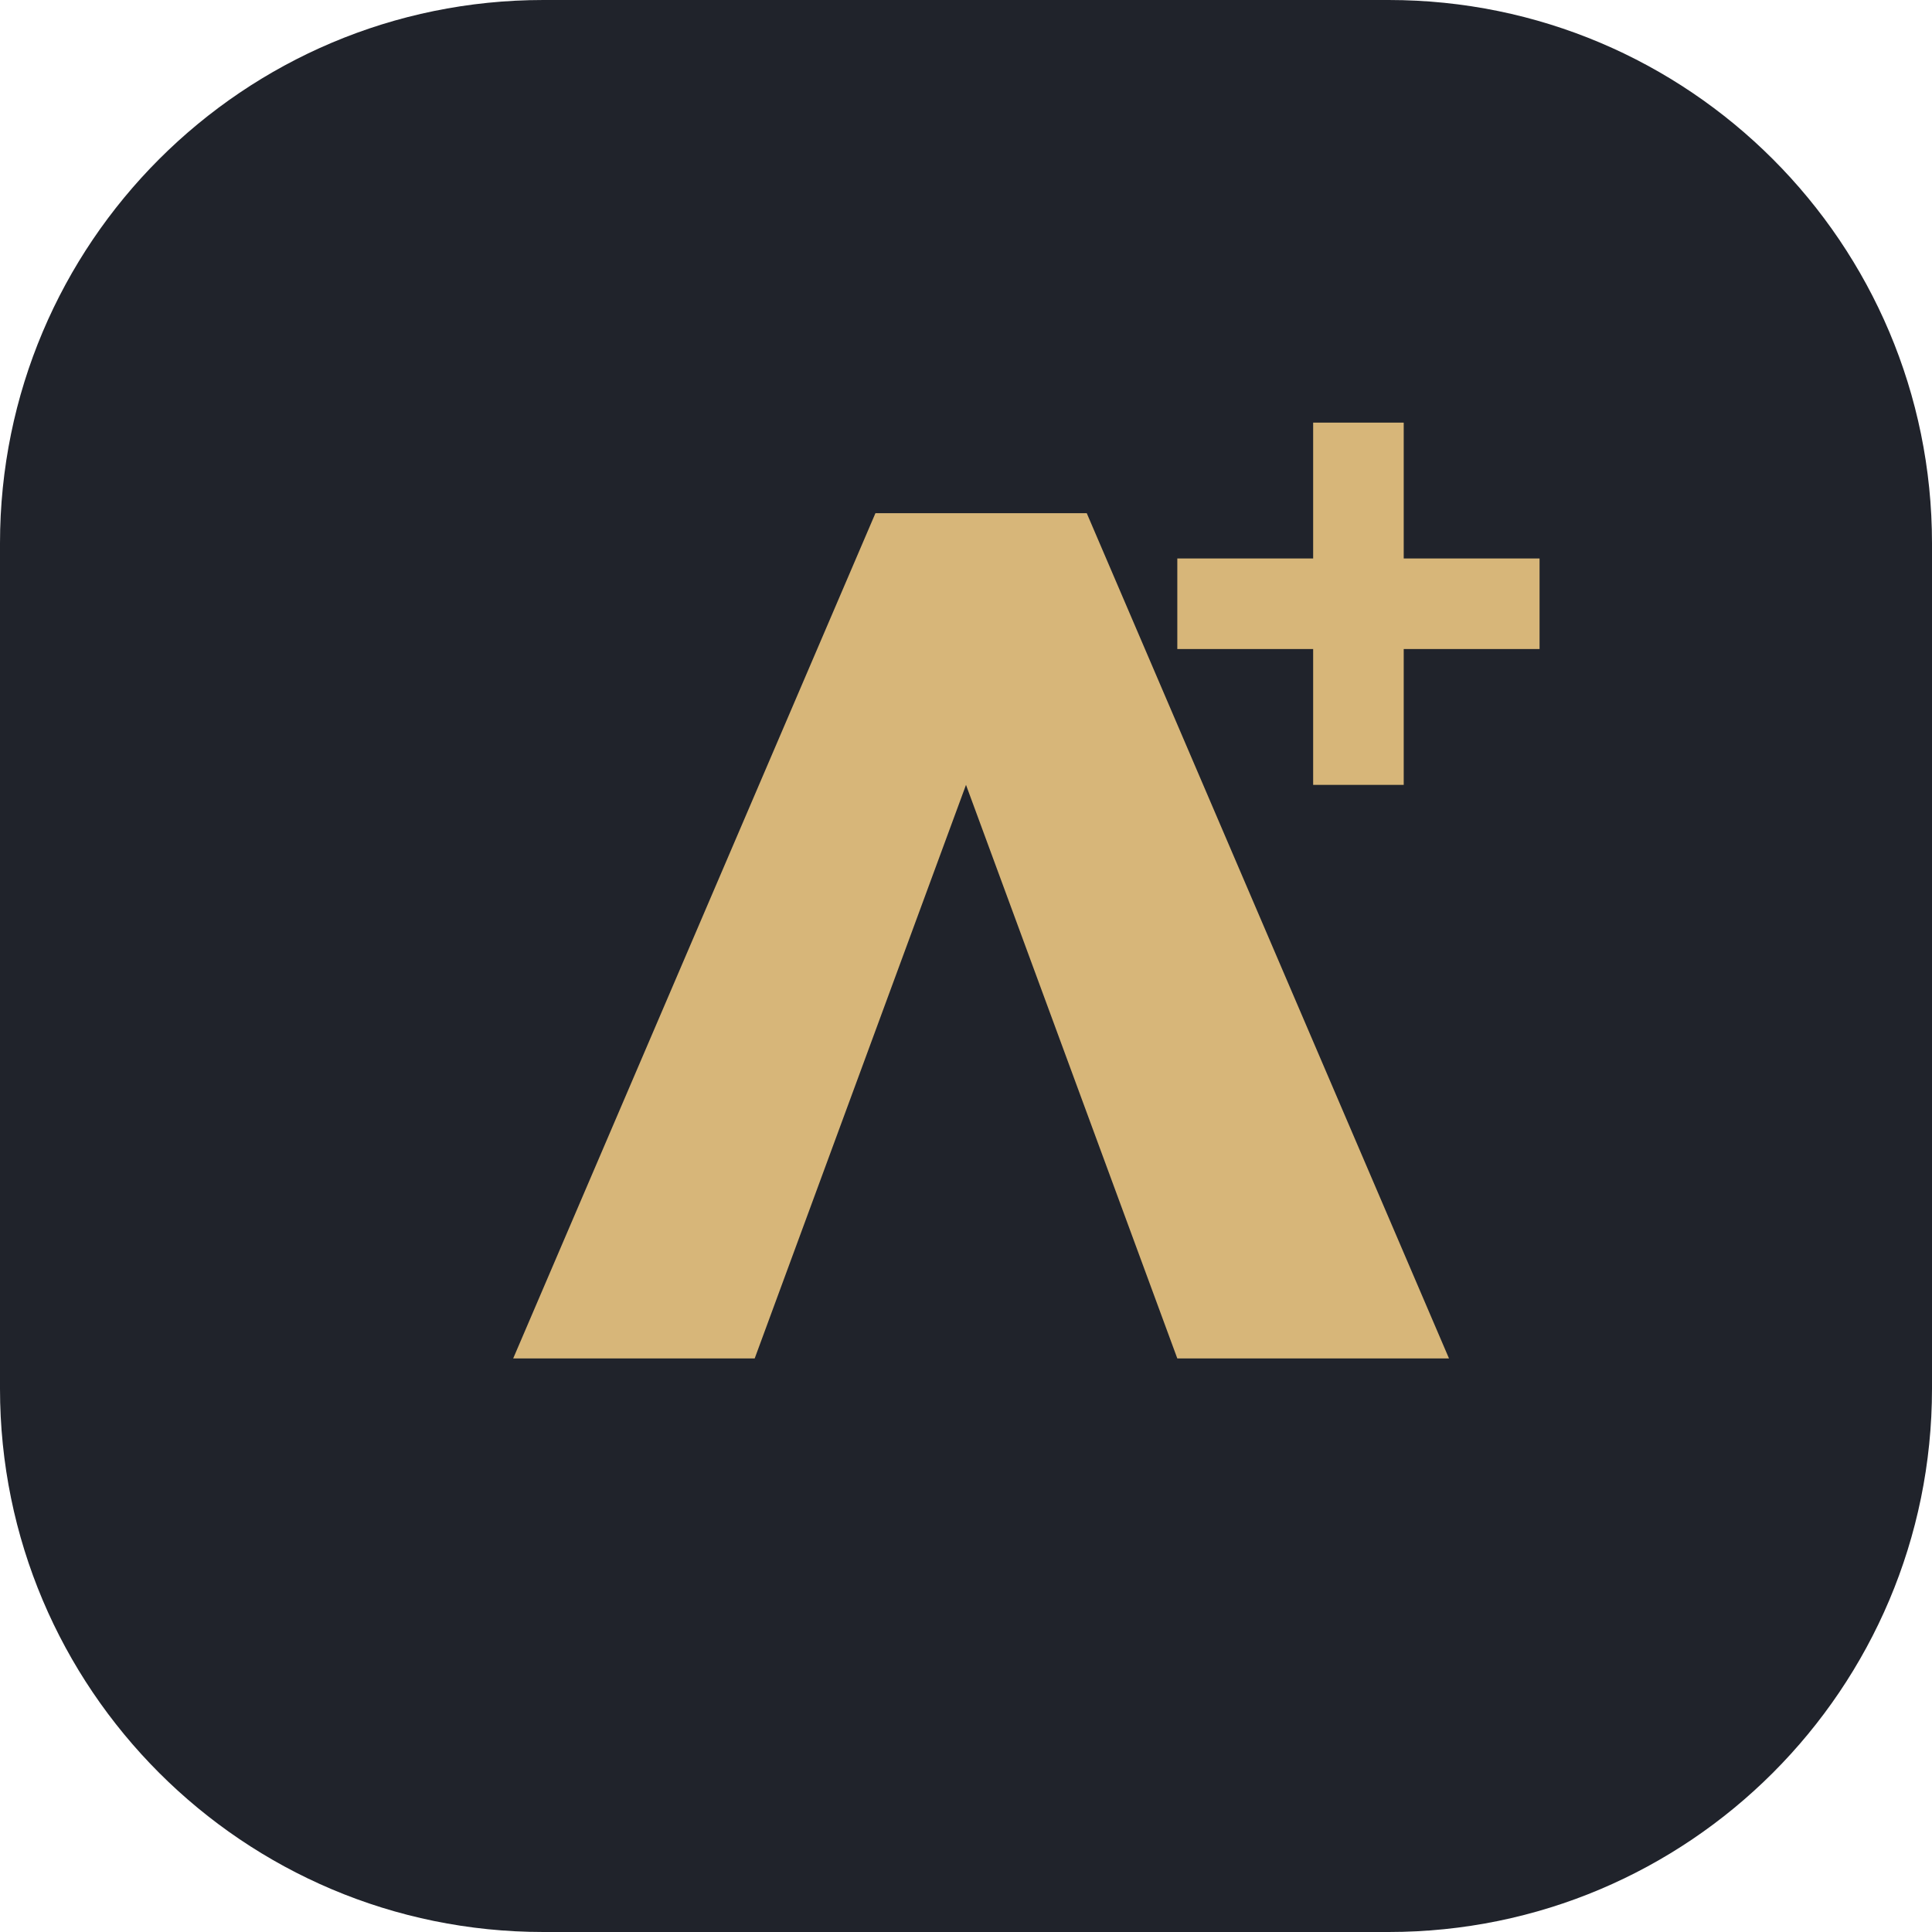
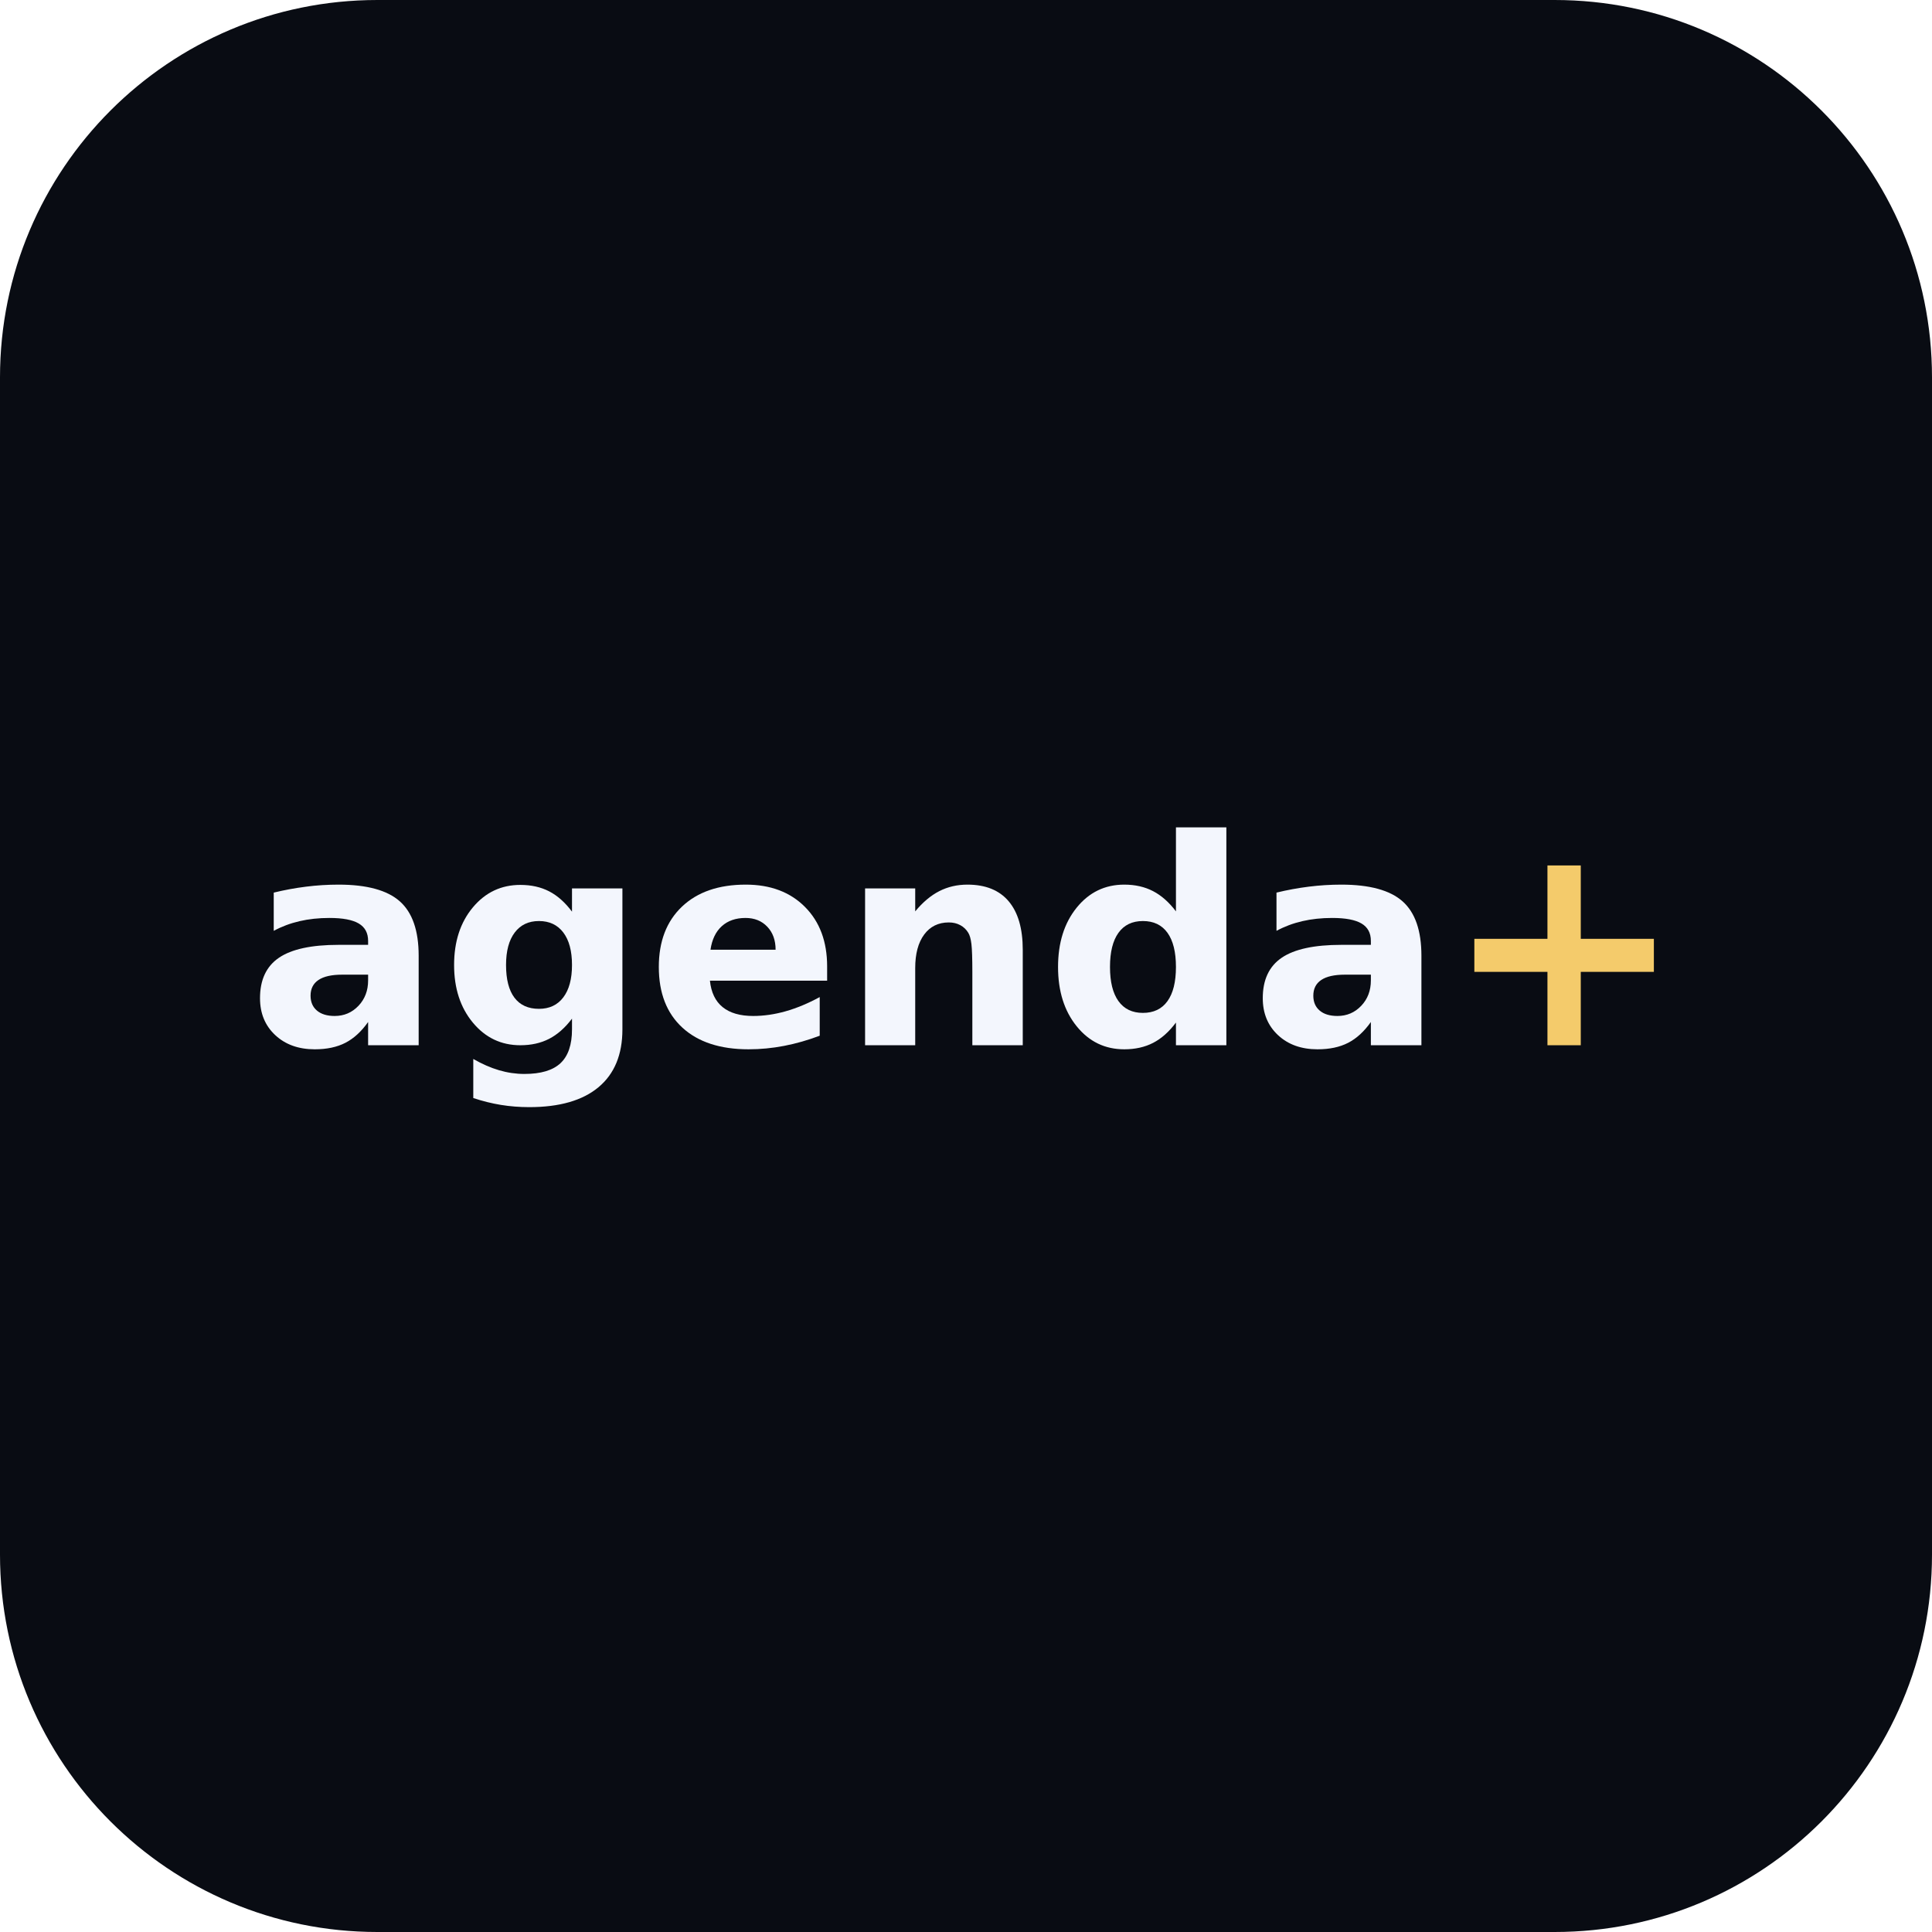
- <svg xmlns="http://www.w3.org/2000/svg" viewBox="0 0 64 64">
-   <rect width="64" height="64" rx="18" fill="#20232b" />
-   <path d="M17 45 29 17h7l12 28h-9l-7-19-7 19z" fill="#d7b679" />
-   <path d="M45 14v12m-6-6h12" stroke="#d7b679" stroke-width="3" />
+ <svg xmlns="http://www.w3.org/2000/svg" viewBox="0 0 512 512">
+   <rect width="512" height="512" rx="100" fill="#090c13" />
+   <g transform="translate(65.64062 277.0) scale(0.03710938 -0.03710938)">
+     <path transform="translate(0,0)" d="M674 504Q562 504 505.5 466.0Q449 428 449 354Q449 286 494.5 247.5Q540 209 621 209Q722 209 791.0 281.5Q860 354 860 463V504ZM1221 639V0H860V166Q788 64 698.0 17.5Q608 -29 479 -29Q305 -29 196.5 72.5Q88 174 88 336Q88 533 223.5 625.0Q359 717 649 717H860V745Q860 830 793.0 869.5Q726 909 584 909Q469 909 370.0 886.0Q271 863 186 817V1090Q301 1118 417.0 1132.5Q533 1147 649 1147Q952 1147 1086.5 1027.5Q1221 908 1221 639Z" fill="#f3f6fd" />
+     <path transform="translate(1382,0)" d="M934 190Q860 92 771.0 46.0Q682 0 565 0Q360 0 226.0 161.5Q92 323 92 573Q92 824 226.0 984.5Q360 1145 565 1145Q682 1145 771.0 1099.0Q860 1053 934 954V1120H1294V113Q1294 -157 1123.5 -299.5Q953 -442 629 -442Q524 -442 426.0 -426.0Q328 -410 229 -377V-98Q323 -152 413.0 -178.5Q503 -205 594 -205Q770 -205 852.0 -128.0Q934 -51 934 113ZM698 887Q587 887 525.0 805.0Q463 723 463 573Q463 419 523.0 339.5Q583 260 698 260Q810 260 872.0 342.0Q934 424 934 573Q934 723 872.0 805.0Q810 887 698 887Z" fill="#f3f6fd" />
+     <path transform="translate(2848,0)" d="M1290 563V461H453Q466 335 544.0 272.0Q622 209 762 209Q875 209 993.5 242.5Q1112 276 1237 344V68Q1110 20 983.0 -4.5Q856 -29 729 -29Q425 -29 256.5 125.5Q88 280 88 559Q88 833 253.5 990.0Q419 1147 709 1147Q973 1147 1131.5 988.0Q1290 829 1290 563ZM922 682Q922 784 862.5 846.5Q803 909 707 909Q603 909 538.0 850.5Q473 792 457 682Z" fill="#f3f6fd" />
+     <path transform="translate(4237,0)" d="M1298 682V0H938V111V522Q938 667 931.5 722.0Q925 777 909 803Q888 838 852.0 857.5Q816 877 770 877Q658 877 594.0 790.5Q530 704 530 551V0H172V1120H530V956Q611 1054 702.0 1100.5Q793 1147 903 1147Q1097 1147 1197.5 1028.0Q1298 909 1298 682Z" fill="#f3f6fd" />
+     <path transform="translate(5695,0)" d="M934 956V1556H1294V0H934V162Q860 63 771.0 17.0Q682 -29 565 -29Q358 -29 225.0 135.5Q92 300 92 559Q92 818 225.0 982.5Q358 1147 565 1147Q681 1147 770.5 1100.5Q860 1054 934 956ZM698 231Q813 231 873.5 315.0Q934 399 934 559Q934 719 873.5 803.0Q813 887 698 887Q584 887 523.5 803.0Q463 719 463 559Q463 399 523.5 315.0Q584 231 698 231Z" fill="#f3f6fd" />
+     <path transform="translate(7161,0)" d="M674 504Q562 504 505.5 466.0Q449 428 449 354Q449 286 494.5 247.5Q540 209 621 209Q722 209 791.0 281.5Q860 354 860 463V504ZM1221 639V0H860V166Q788 64 698.0 17.5Q608 -29 479 -29Q305 -29 196.5 72.5Q88 174 88 336Q88 533 223.5 625.0Q359 717 649 717H860V745Q860 830 793.0 869.5Q726 909 584 909Q469 909 370.0 886.0Q271 863 186 817V1090Q301 1118 417.0 1132.5Q533 1147 649 1147Q952 1147 1086.5 1027.5Q1221 908 1221 639Z" fill="#f3f6fd" />
+     <path transform="translate(8543,0)" d="M977 1284V760H1499V524H977V0H739V524H217V760H739V1284Z" fill="#f4cb6b" />
+   </g>
</svg>
